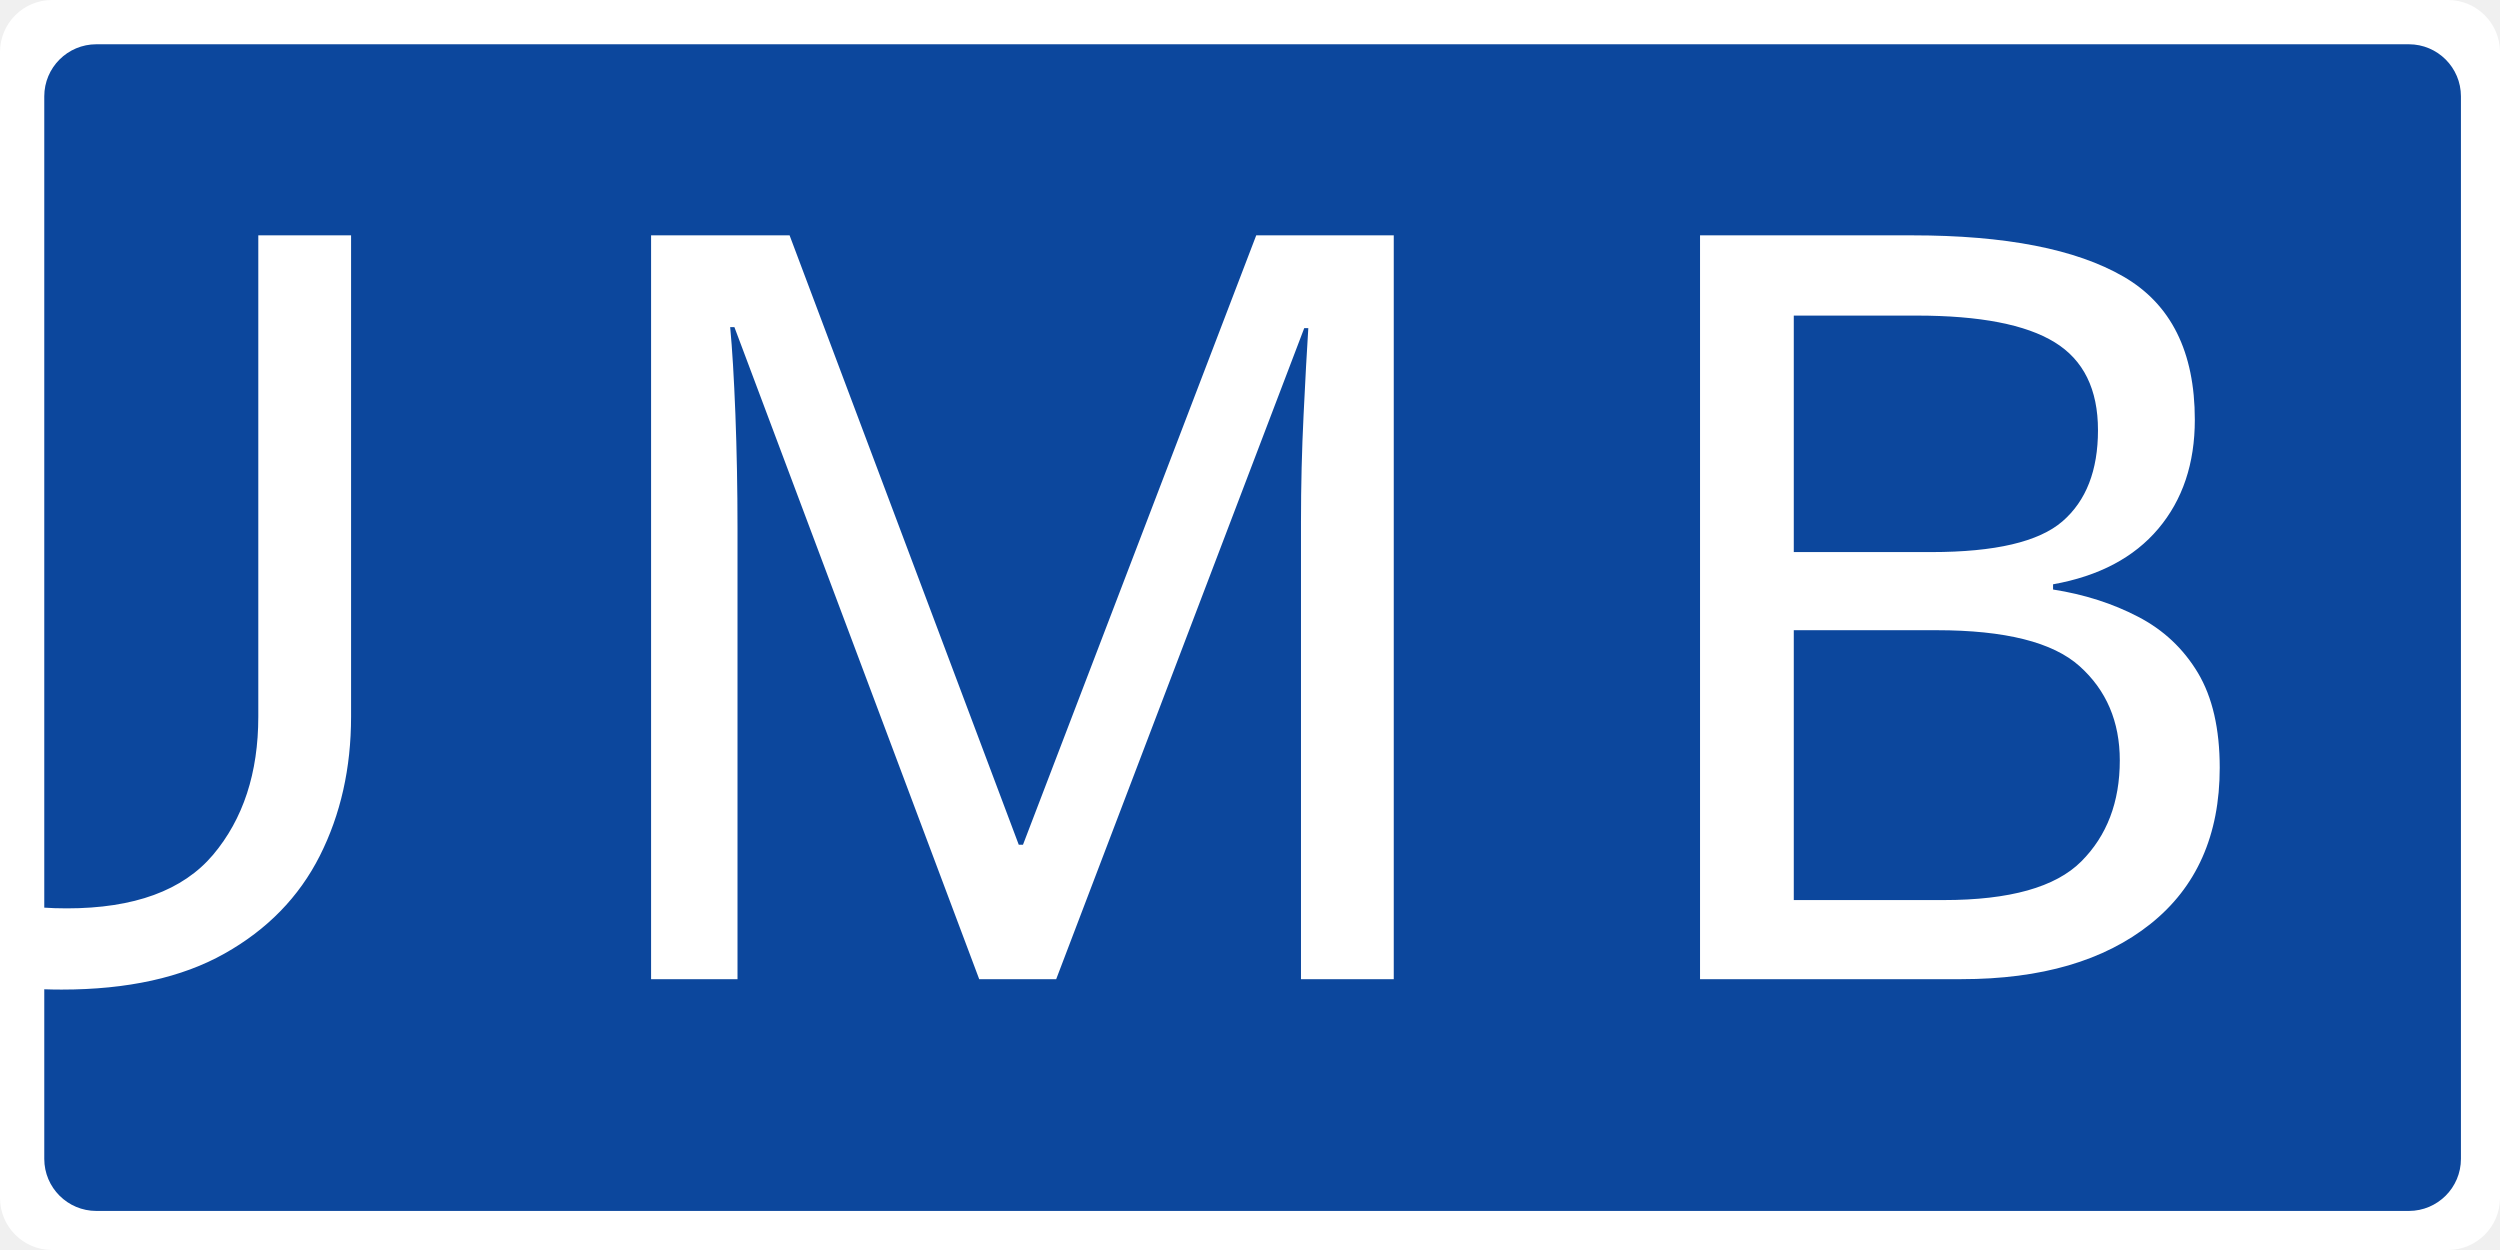
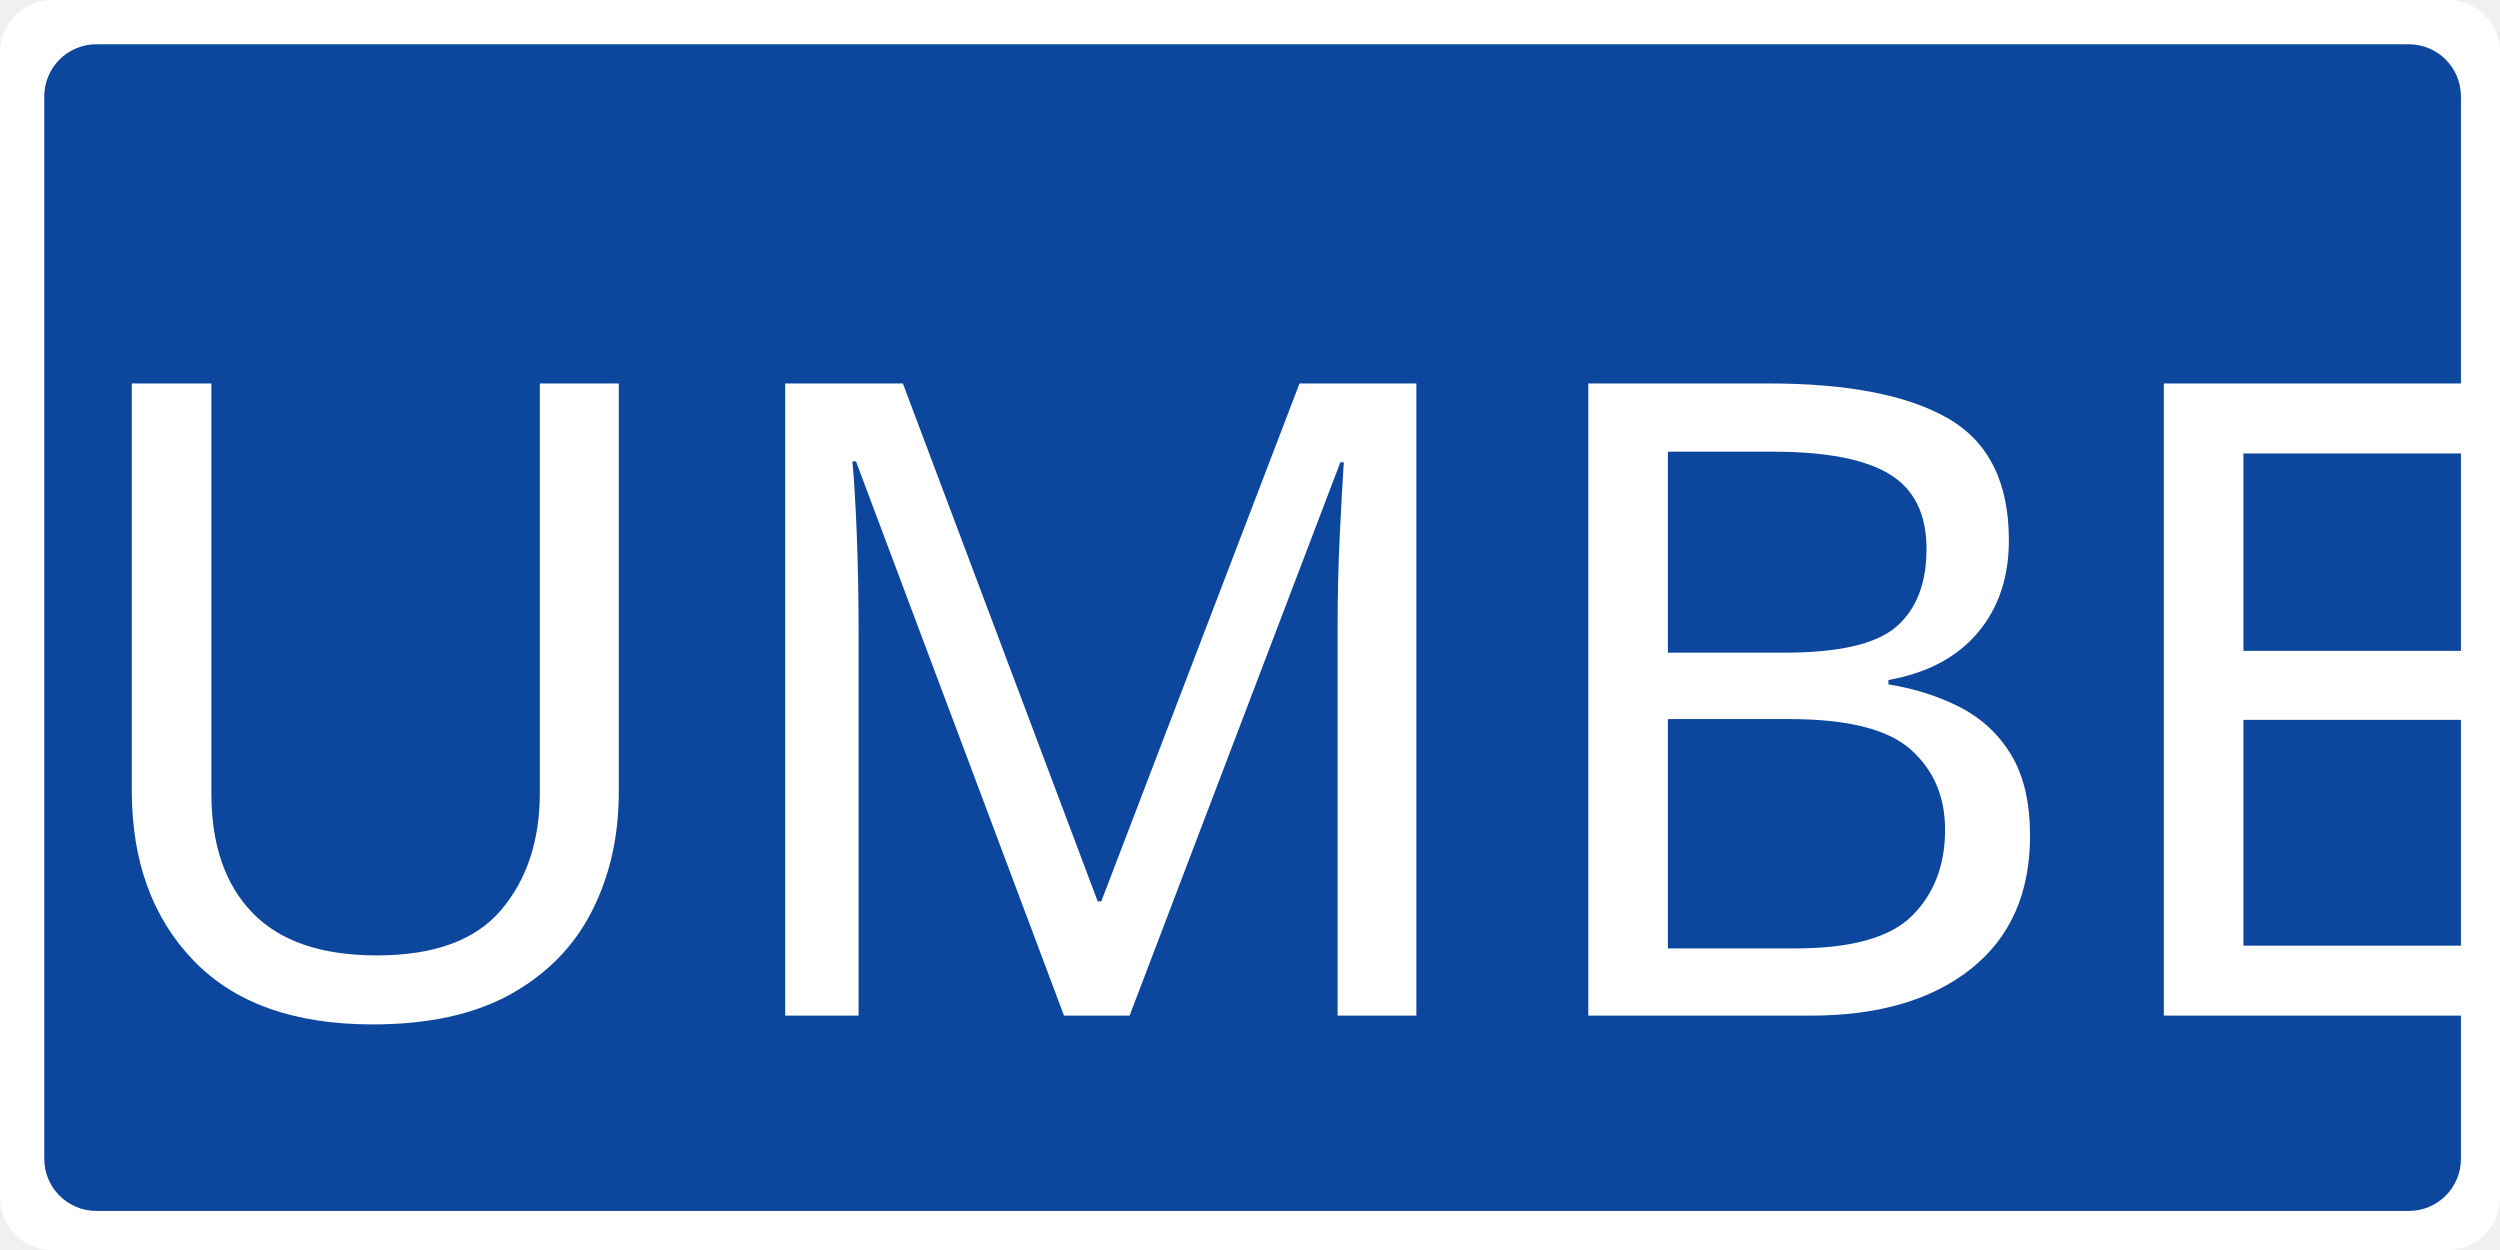
<svg xmlns="http://www.w3.org/2000/svg" height="120px" width="240px" version="1.1" viewBox="0 0 240 120">
  <g fill-rule="evenodd">
    <rect rx="5" ry="5" height="120" width="240" y="0" x="0" fill="#ffffff" />
    <rect rx="5" ry="5" height="112" width="232" y="4.25" x="4.25" fill="#0C479D" />
-     <text letter-spacing="10px" text-anchor="middle" word-spacing="0px" text-align="center" font-size="100px" line-height="100%" y="60" x="100" font-family="'Roadgeek 2005 Mittelschrift'" fill="#ffffff">
-       <tspan y="94" x="120">***NUMBER***</tspan>
+     <text letter-spacing="0px" text-anchor="middle" word-spacing="0px" text-align="center" font-size="85px" line-height="100%" y="60" x="120" font-family="'TratexVit'" fill="#ffffff">
+       <tspan y="97.5" x="120">***NUMBER***</tspan>
    </text>
  </g>
</svg>
